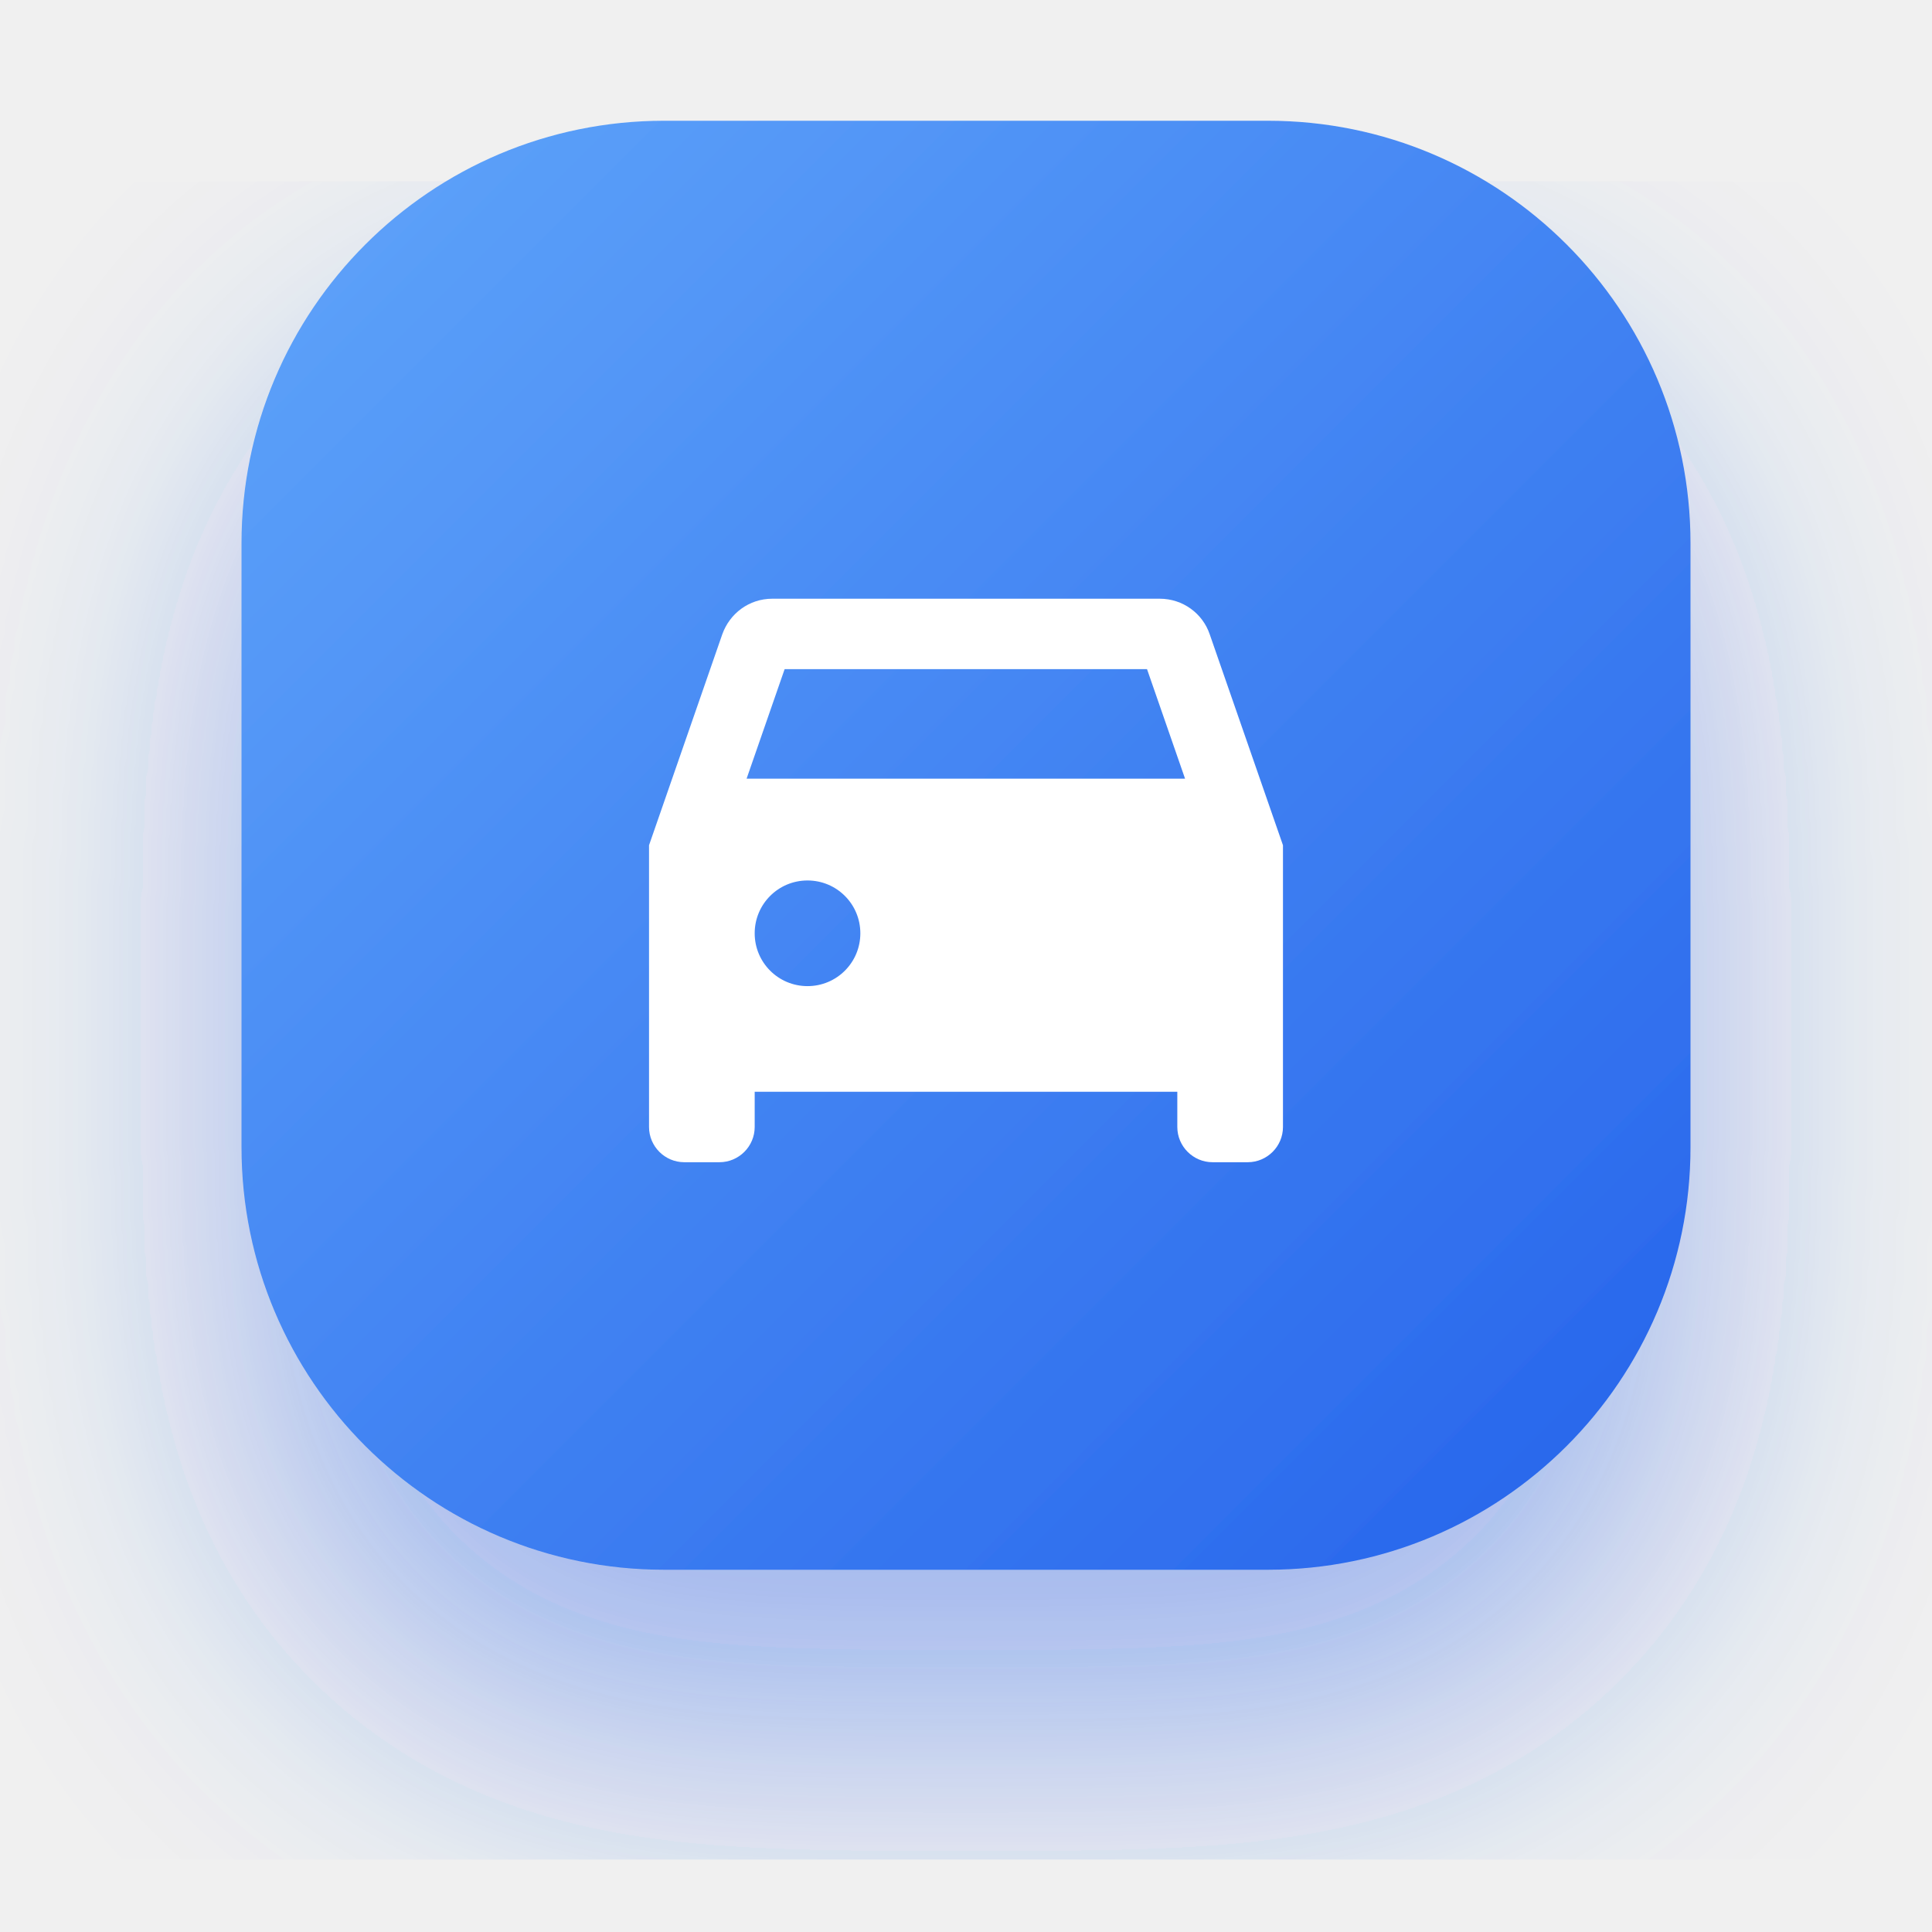
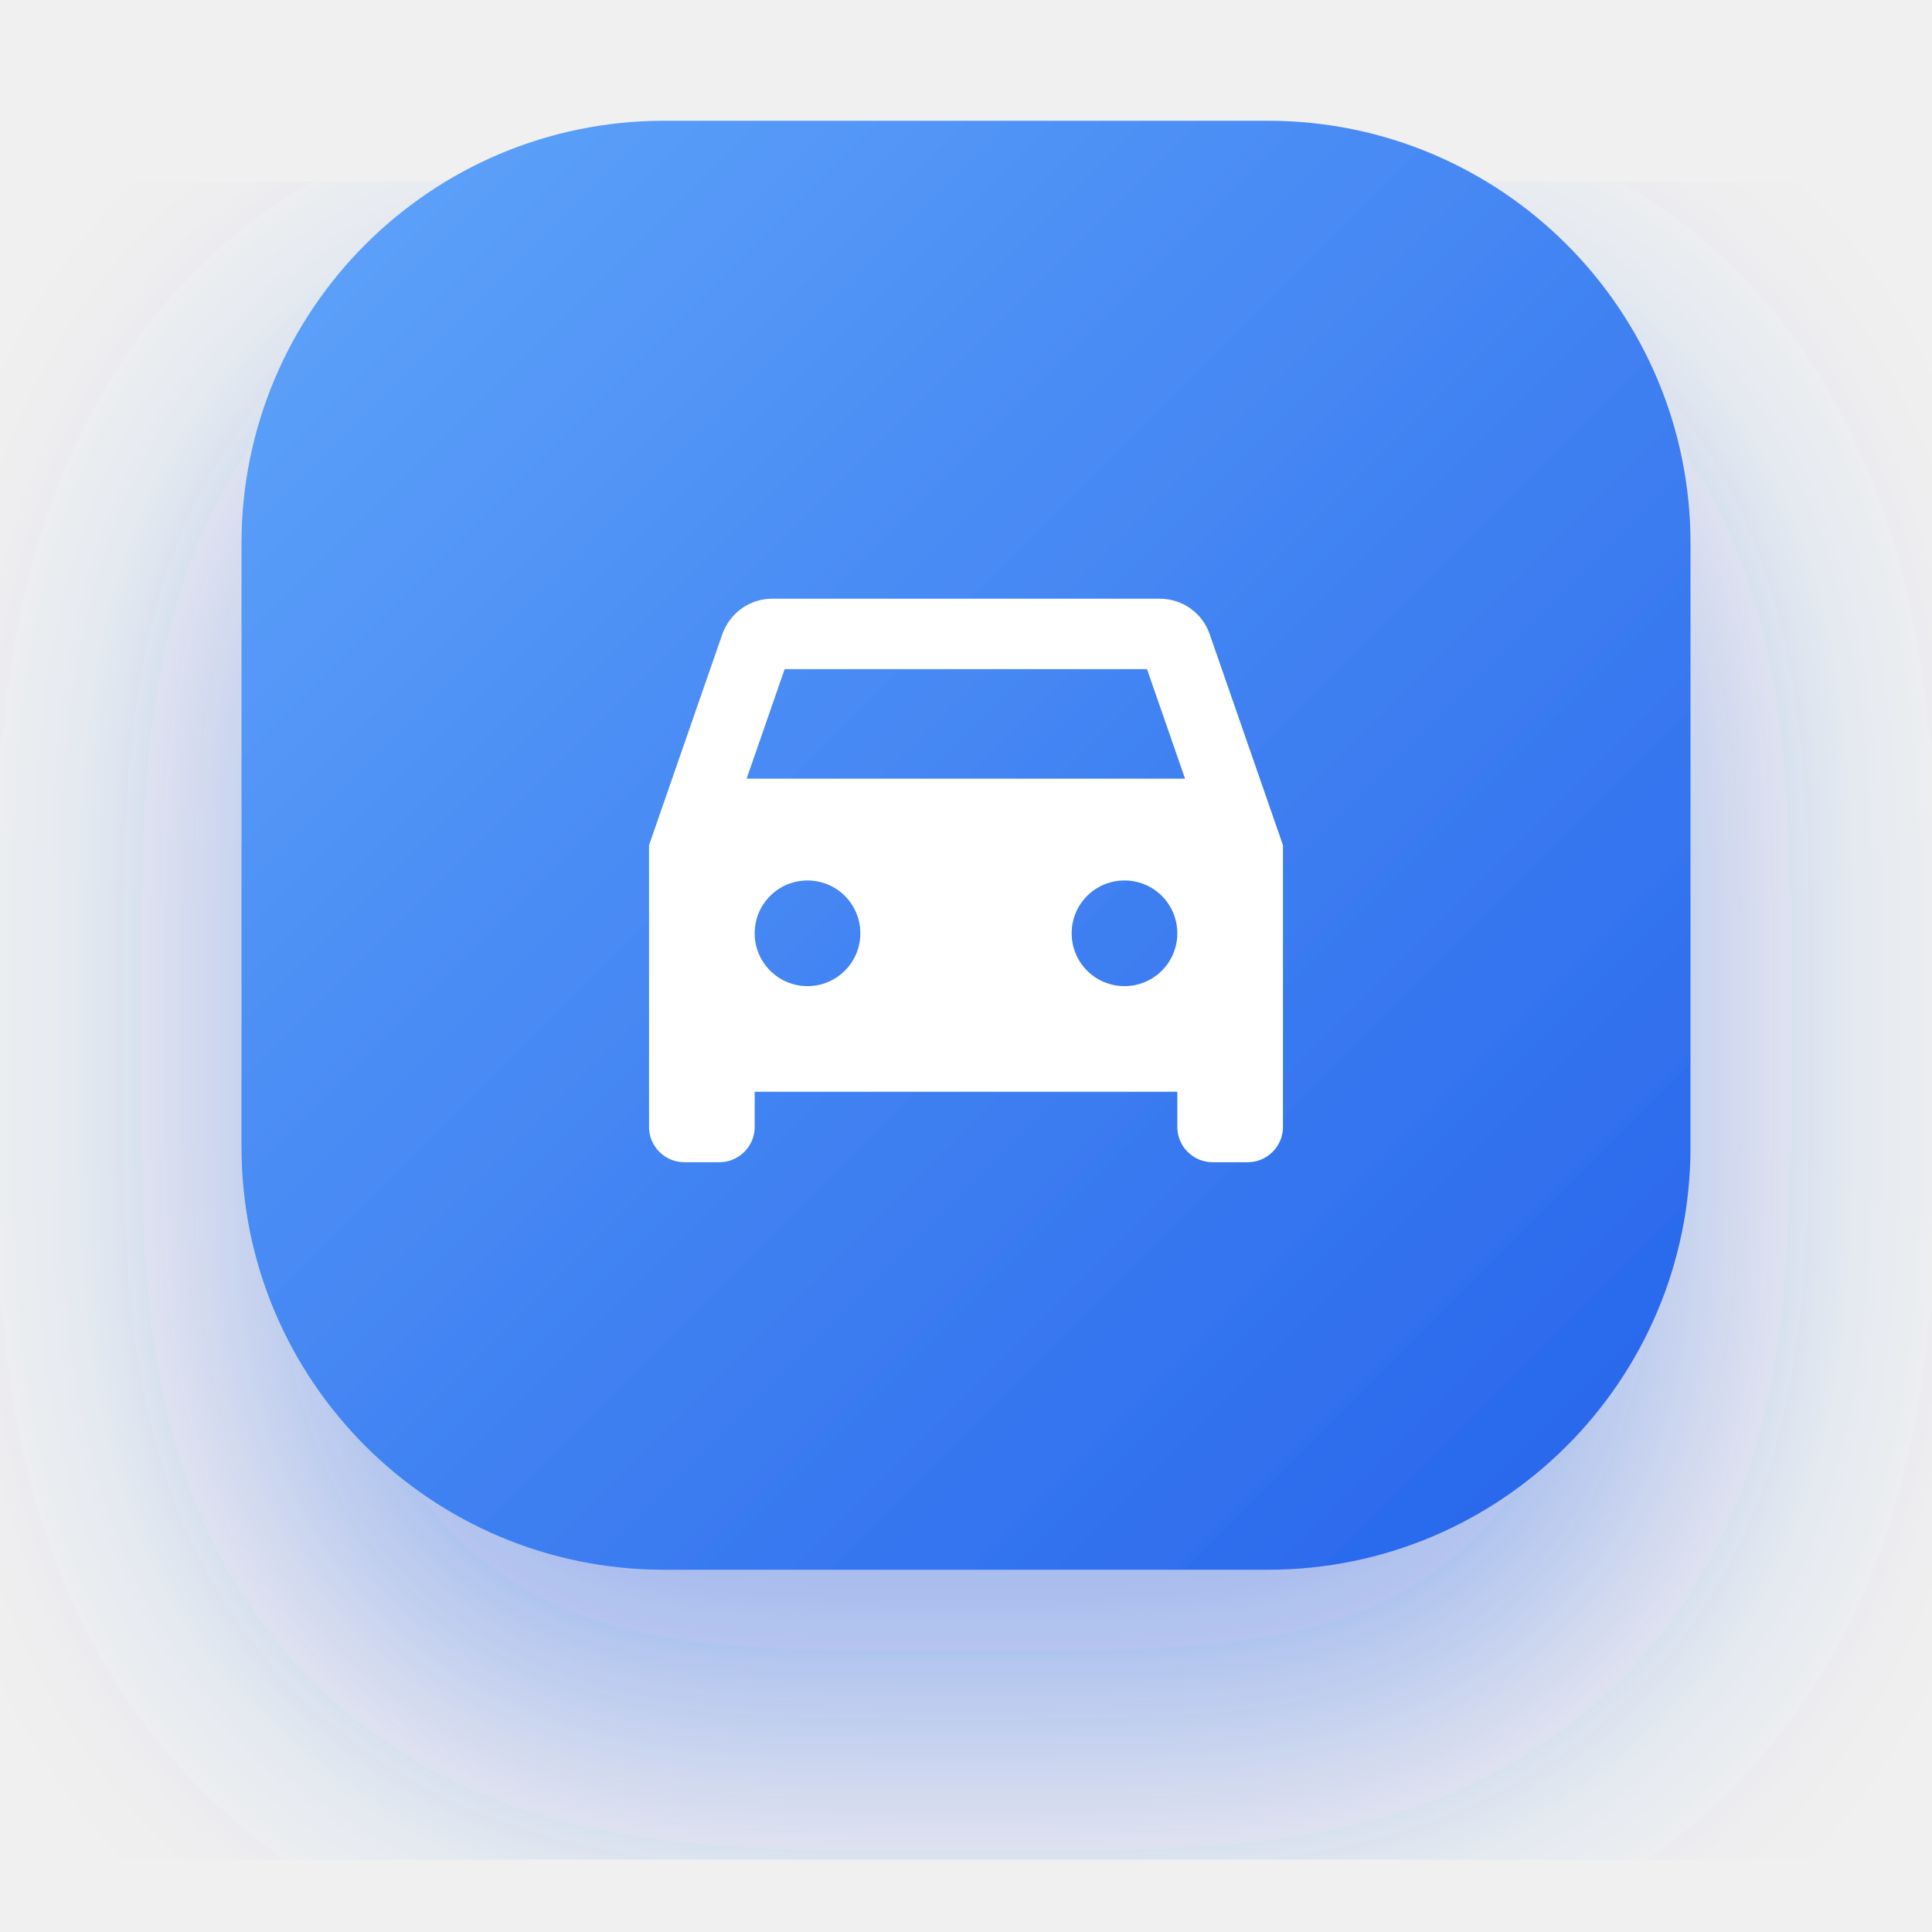
<svg xmlns="http://www.w3.org/2000/svg" viewBox="0 0 64 64">
  <defs>
    <linearGradient id="bg" x1="0%" y1="0%" x2="100%" y2="100%">
      <stop offset="0%" stop-color="#60A5FA" />
      <stop offset="100%" stop-color="#2563EB" />
    </linearGradient>
    <filter id="shadow" x="-20%" y="-20%" width="140%" height="140%">
      <feDropShadow dx="0" dy="6" stdDeviation="5" flood-color="#2563EB" flood-opacity="0.4" />
    </filter>
  </defs>
  <rect x="8" y="4" width="48" height="48" rx="14" fill="url(#bg)" filter="url(#shadow)" />
  <g transform="translate(18, 14) scale(1.166667)">
-     <path fill="#FFFFFF" d="M18.92 6.01C18.72 5.42 18.16 5 17.5 5h-11c-.66 0-1.21.42-1.42 1.01L3 12v8c0 .55.45 1 1 1h1c.55 0 1-.45 1-1v-1h12v1c0 .55.45 1 1 1h1c.55 0 1-.45 1-1v-8l-2.08-5.99zM6.85 7h10.29l1.08 3.11H5.77L6.85 7zM7.5 16c-.83 0-1.5-.67-1.5-1.5S6.67 13 7.5 13s1.5.67 1.5 1.5S8.33 16 7.5 16zm9 0c-.83 0-1.5-.67-1.5-1.5s-.67-1.5-1.5-1.5-1.5.67-1.5 1.5.67 1.5 1.5 1.5z" />
+     <path fill="#FFFFFF" fill-rule="evenodd" d="M18.92 6.01C18.72 5.42 18.16 5 17.5 5h-11c-.66 0-1.21.42-1.42 1.01L3 12v8c0 .55.45 1 1 1h1c.55 0 1-.45 1-1v-1h12v1c0 .55.45 1 1 1h1c.55 0 1-.45 1-1v-8l-2.08-5.99zM6.85 7h10.29l1.08 3.11H5.77L6.85 7zM7.5 16c-.83 0-1.5-.67-1.5-1.5S6.67 13 7.5 13s1.5.67 1.5 1.5S8.33 16 7.5 16zm9 0c-.83 0-1.5-.67-1.5-1.5s.67-1.5 1.5-1.5 1.5.67 1.5 1.5-.67 1.5-1.5 1.5z" />
  </g>
</svg>
